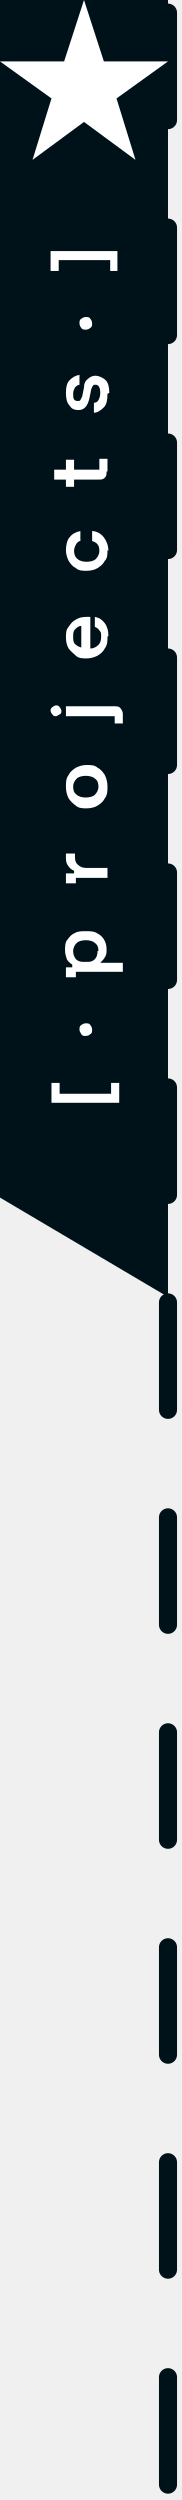
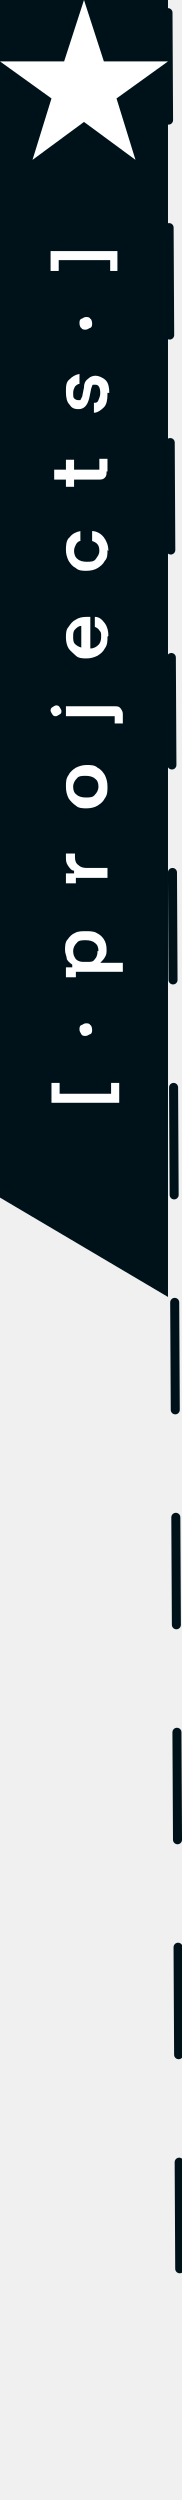
<svg xmlns="http://www.w3.org/2000/svg" id="art-dir-projects" version="1.1" viewBox="0 0 20.1 276.8">
  <defs>
    <style>
      .st0 {
        fill: #001219;
      }

      .st1 {
-         isolation: isolate;
-       }
- 
-       .st2 {
-         fill: #fff;
-       }
- 
-       .st3 {
        fill: none;
        stroke: #001219;
        stroke-dasharray: 11.9 11.9;
        stroke-linecap: round;
        stroke-linejoin: round;
-         stroke-width: 2px;
+       }
+ 
+       .st2 {
+         isolation: isolate;
+       }
+ 
+       .st3 {
+         fill: #fff;
      }
    </style>
  </defs>
  <g>
    <polygon class="st0" points="0 0 18.6 0 18.6 143.6 0 132.6 0 0" />
-     <g class="st1">
-       <path class="st2" d="M13.1,122.1h-7.4v-2.2h.9v1.2h5.7v-1.2h.9v2.2Z" />
-       <path class="st2" d="M10.2,114c0,.2,0,.4-.2.5-.1.1-.3.2-.5.2s-.4,0-.5-.2-.2-.3-.2-.5,0-.4.2-.5c.1-.1.3-.2.5-.2s.4,0,.5.2c.1.1.2.3.2.5Z" />
-       <path class="st2" d="M13.6,107.6h-5.2v.6h-1.1v-1.1h.7v-.3c-.3-.2-.5-.4-.6-.6-.1-.3-.2-.6-.2-1s0-.9.3-1.2c.2-.3.5-.6.8-.7.3-.2.8-.2,1.2-.2s.9,0,1.2.2c.4.2.6.4.8.7.2.3.3.7.3,1.1s0,.6-.2.9c-.1.2-.3.4-.5.6h0s2.5,0,2.5,0v1.1ZM10.9,105.3c0-.4-.1-.7-.4-.9-.2-.2-.6-.3-1-.3s-.8.1-1,.3c-.2.2-.4.5-.4.9s.1.6.3.9c.2.2.5.3.8.3h.5c.4,0,.6-.1.8-.3.2-.2.3-.5.3-.9Z" />
-       <path class="st2" d="M11.8,97.2h-3.4v.6h-1.1v-1.1h.9v-.3c-.3-.1-.5-.3-.7-.6-.2-.3-.2-.6-.2-.9v-.4h1v.4c0,.4.1.7.4.9.2.2.5.3.9.3h2.3v1.1Z" />
-       <path class="st2" d="M11.9,87.1c0,.5,0,.9-.3,1.3-.2.4-.5.6-.8.8-.3.2-.8.3-1.2.3s-.9,0-1.2-.3c-.3-.2-.6-.5-.8-.8-.2-.4-.3-.8-.3-1.3s0-.9.3-1.3c.2-.4.5-.6.8-.8.4-.2.8-.3,1.2-.3s.9,0,1.2.3c.4.2.6.5.8.8.2.4.3.8.3,1.3ZM10.9,87.1c0-.4-.1-.7-.4-.9-.2-.2-.6-.3-1-.3s-.8.1-1,.3c-.2.2-.4.5-.4.9s.1.7.4.9c.2.2.6.3,1,.3s.8-.1,1-.3c.2-.2.4-.5.4-.9Z" />
-       <path class="st2" d="M6.8,78.7c0,.2,0,.3-.2.4s-.3.2-.4.2-.3,0-.4-.2c-.1-.1-.2-.3-.2-.4s0-.3.2-.4c.1-.1.3-.2.4-.2s.3,0,.4.2c.1.1.2.3.2.4ZM13.6,80.1h-.9v-.8h-5.4v-1.1h5.4c.3,0,.5,0,.7.3s.2.4.2.7v1Z" />
-       <path class="st2" d="M11.9,70.5c0,.5,0,.9-.3,1.3-.2.4-.5.6-.8.8-.4.2-.8.3-1.2.3s-.9,0-1.2-.3-.6-.5-.8-.8-.3-.8-.3-1.2,0-.9.3-1.2c.2-.3.4-.6.8-.8.3-.2.7-.3,1.2-.3h.4v3.5c.4,0,.7-.2.9-.4.2-.2.3-.5.3-.9s0-.5-.2-.7c-.1-.2-.3-.3-.5-.4v-1.1c.5.1.8.3,1.1.7s.4.9.4,1.4ZM9,71.7v-2.4c-.3,0-.5.2-.7.4-.2.2-.2.5-.2.8s0,.6.2.8.4.3.7.4Z" />
-       <path class="st2" d="M11.9,60.9c0,.5,0,.9-.3,1.2-.2.4-.5.6-.8.8-.3.2-.8.3-1.2.3s-.9,0-1.2-.3c-.4-.2-.6-.5-.8-.8-.2-.4-.3-.8-.3-1.2s.1-1.1.4-1.4c.3-.4.7-.6,1.2-.7v1.1c-.2,0-.4.2-.5.4-.1.2-.2.4-.2.7s.1.7.4.9c.2.2.6.3,1,.3s.8-.1,1-.3c.2-.2.4-.5.4-.9,0-.6-.2-.9-.8-1.1v-1.1c.5,0,1,.3,1.3.7.3.4.5.9.5,1.5Z" />
-       <path class="st2" d="M11.8,52.2c0,.3,0,.5-.2.7-.2.2-.4.2-.7.2h-2.7v.8h-.9v-.8h-1.3v-1.1h1.3v-1.1h.9v1.1h2.8v-1.2h.9v1.4Z" />
-       <path class="st2" d="M11.9,43.6c0,.7-.1,1.2-.4,1.5s-.7.6-1.1.6v-1.1c.2,0,.4-.1.5-.3.1-.2.2-.4.2-.8,0-.6-.2-.9-.5-.9s-.2,0-.3.1-.1.2-.2.4l-.2,1c-.2.9-.6,1.3-1.2,1.3s-.8-.2-1-.5c-.3-.3-.4-.8-.4-1.4s.1-1.1.4-1.4c.3-.3.6-.5,1.1-.6v1.1c-.2,0-.4.2-.5.3-.1.2-.2.4-.2.7s0,.5.1.6c0,.1.2.2.4.2s.2,0,.3-.1c0,0,.1-.2.2-.4l.2-1c0-.5.2-.8.5-1,.2-.2.5-.3.8-.3s.8.2,1.1.5c.3.3.4.8.4,1.4Z" />
-       <path class="st2" d="M10.2,35.8c0,.2,0,.4-.2.5-.1.1-.3.2-.5.2s-.4,0-.5-.2c-.1-.1-.2-.3-.2-.5s0-.4.2-.5c.1-.1.3-.2.5-.2s.4,0,.5.2c.1.1.2.3.2.5Z" />
-       <path class="st2" d="M13.1,30h-.9v-1.2h-5.7v1.2h-.9v-2.2h7.4v2.2Z" />
+     <g class="st2">
+       <path class="st3" d="M13.1,122.1h-7.4v-2.2h.9v1.2h5.7v-1.2h.9v2.2h0Z" />
+       <path class="st3" d="M10.2,114c0,.2,0,.4-.2.5-.1,0-.3.2-.5.2s-.4,0-.5-.2-.2-.3-.2-.5,0-.4.2-.5c.1,0,.3-.2.5-.2s.4,0,.5.2c.1,0,.2.3.2.5Z" />
+       <path class="st3" d="M13.6,107.6h-5.2v.6h-1.1v-1.1h.7v-.3c-.3-.2-.5-.4-.6-.6,0-.3-.2-.6-.2-1s0-.9.3-1.2c.2-.3.5-.6.8-.7.3-.2.8-.2,1.2-.2s.9,0,1.2.2c.4.2.6.4.8.7.2.3.3.7.3,1.1s0,.6-.2.9c-.1.2-.3.4-.5.6h2.5v1.1h0ZM10.9,105.3c0-.4-.1-.7-.4-.9-.2-.2-.6-.3-1-.3s-.8,0-1,.3c-.2.2-.4.5-.4.9s.1.6.3.9c.2.2.5.3.8.3h.5c.4,0,.6,0,.8-.3.2-.2.3-.5.3-.9h0Z" />
+       <path class="st3" d="M11.8,97.2h-3.4v.6h-1.1v-1.1h.9v-.3c-.3,0-.5-.3-.7-.6-.2-.3-.2-.6-.2-.9v-.4h1v.4c0,.4.1.7.4.9.2.2.5.3.9.3h2.3v1.1h0Z" />
+       <path class="st3" d="M11.9,87.1c0,.5,0,.9-.3,1.3-.2.4-.5.6-.8.8-.3.2-.8.3-1.2.3s-.9,0-1.2-.3c-.3-.2-.6-.5-.8-.8-.2-.4-.3-.8-.3-1.3s0-.9.3-1.3c.2-.4.5-.6.8-.8.4-.2.8-.3,1.2-.3s.9,0,1.2.3c.4.2.6.5.8.8.2.4.3.8.3,1.3ZM10.9,87.1c0-.4-.1-.7-.4-.9-.2-.2-.6-.3-1-.3s-.8,0-1,.3c-.2.2-.4.5-.4.9s.1.7.4.9c.2.2.6.3,1,.3s.8,0,1-.3c.2-.2.4-.5.4-.9Z" />
+       <path class="st3" d="M6.8,78.7c0,.2,0,.3-.2.4s-.3.2-.4.2-.3,0-.4-.2c0,0-.2-.3-.2-.4s0-.3.2-.4c0,0,.3-.2.4-.2s.3,0,.4.2c0,0,.2.3.2.4ZM13.6,80.1h-.9v-.8h-5.4v-1.1h5.4c.3,0,.5,0,.7.3s.2.4.2.7v1h0Z" />
+       <path class="st3" d="M11.9,70.5c0,.5,0,.9-.3,1.3-.2.4-.5.6-.8.8-.4.2-.8.3-1.2.3s-.9,0-1.2-.3-.6-.5-.8-.8-.3-.8-.3-1.2,0-.9.3-1.2c.2-.3.4-.6.8-.8.3-.2.7-.3,1.2-.3h.4v3.5c.4,0,.7-.2.9-.4.2-.2.3-.5.3-.9s0-.5-.2-.7c-.1-.2-.3-.3-.5-.4v-1.1c.5,0,.8.3,1.1.7s.4.9.4,1.4h0ZM9,71.7v-2.4c-.3,0-.5.2-.7.4-.2.2-.2.5-.2.8s0,.6.2.8.4.3.7.4Z" />
+       <path class="st3" d="M11.9,60.9c0,.5,0,.9-.3,1.2-.2.4-.5.6-.8.8s-.8.3-1.2.3-.9,0-1.2-.3c-.4-.2-.6-.5-.8-.8-.2-.4-.3-.8-.3-1.2s0-1.1.4-1.4c.3-.4.7-.6,1.2-.7v1.1c-.2,0-.4.2-.5.4s-.2.4-.2.7.1.7.4.9c.2.2.6.3,1,.3s.8,0,1-.3.4-.5.4-.9c0-.6-.2-.9-.8-1.1v-1.1c.5,0,1,.3,1.3.7s.5.9.5,1.5h0Z" />
+       <path class="st3" d="M11.8,52.2c0,.3,0,.5-.2.7s-.4.2-.7.2h-2.7v.8h-.9v-.8h-1.3v-1.1h1.3v-1.1h.9v1.1h2.8v-1.2h.9v1.4s-.1,0-.1,0Z" />
+       <path class="st3" d="M11.9,43.6c0,.7-.1,1.2-.4,1.5s-.7.6-1.1.6v-1.1c.2,0,.4,0,.5-.3s.2-.4.2-.8c0-.6-.2-.9-.5-.9h-.3c-.1,0-.1.2-.2.4l-.2,1c-.2.9-.6,1.3-1.2,1.3s-.8-.2-1-.5c-.3-.3-.4-.8-.4-1.4s0-1.1.4-1.4c.3-.3.6-.5,1.1-.6v1.1c-.2,0-.4.2-.5.3-.1.2-.2.4-.2.7s0,.5.1.6c0,0,.2.2.4.2h.3s.1-.2.2-.4l.2-1c0-.5.2-.8.5-1,.2-.2.5-.3.8-.3s.8.2,1.1.5.4.8.4,1.4h-.2Z" />
+       <path class="st3" d="M10.2,35.8c0,.2,0,.4-.2.5-.1,0-.3.2-.5.2s-.4,0-.5-.2c-.1,0-.2-.3-.2-.5s0-.4.2-.5c.1,0,.3-.2.5-.2s.4,0,.5.2c.1,0,.2.3.2.5Z" />
+       <path class="st3" d="M13.1,30h-.9v-1.2h-5.7v1.2h-.9v-2.2h7.4v2.2h0Z" />
    </g>
-     <line class="st3" x1="18.6" y1="1.4" x2="18.6" y2="293.8" />
+     <line class="st1" x1="18.6" y1="1.4" x2="19.9" y2="251.2" />
  </g>
-   <polygon class="st2" points="9.3 0 11.5 6.8 18.6 6.8 12.9 10.9 15 17.7 9.3 13.5 3.6 17.7 5.7 10.9 0 6.8 7.1 6.8 9.3 0" />
+   <polygon class="st3" points="9.3 0 11.5 6.8 18.6 6.8 12.9 10.9 15 17.7 9.3 13.5 3.6 17.7 5.7 10.9 0 6.8 7.1 6.8 9.3 0" />
</svg>
